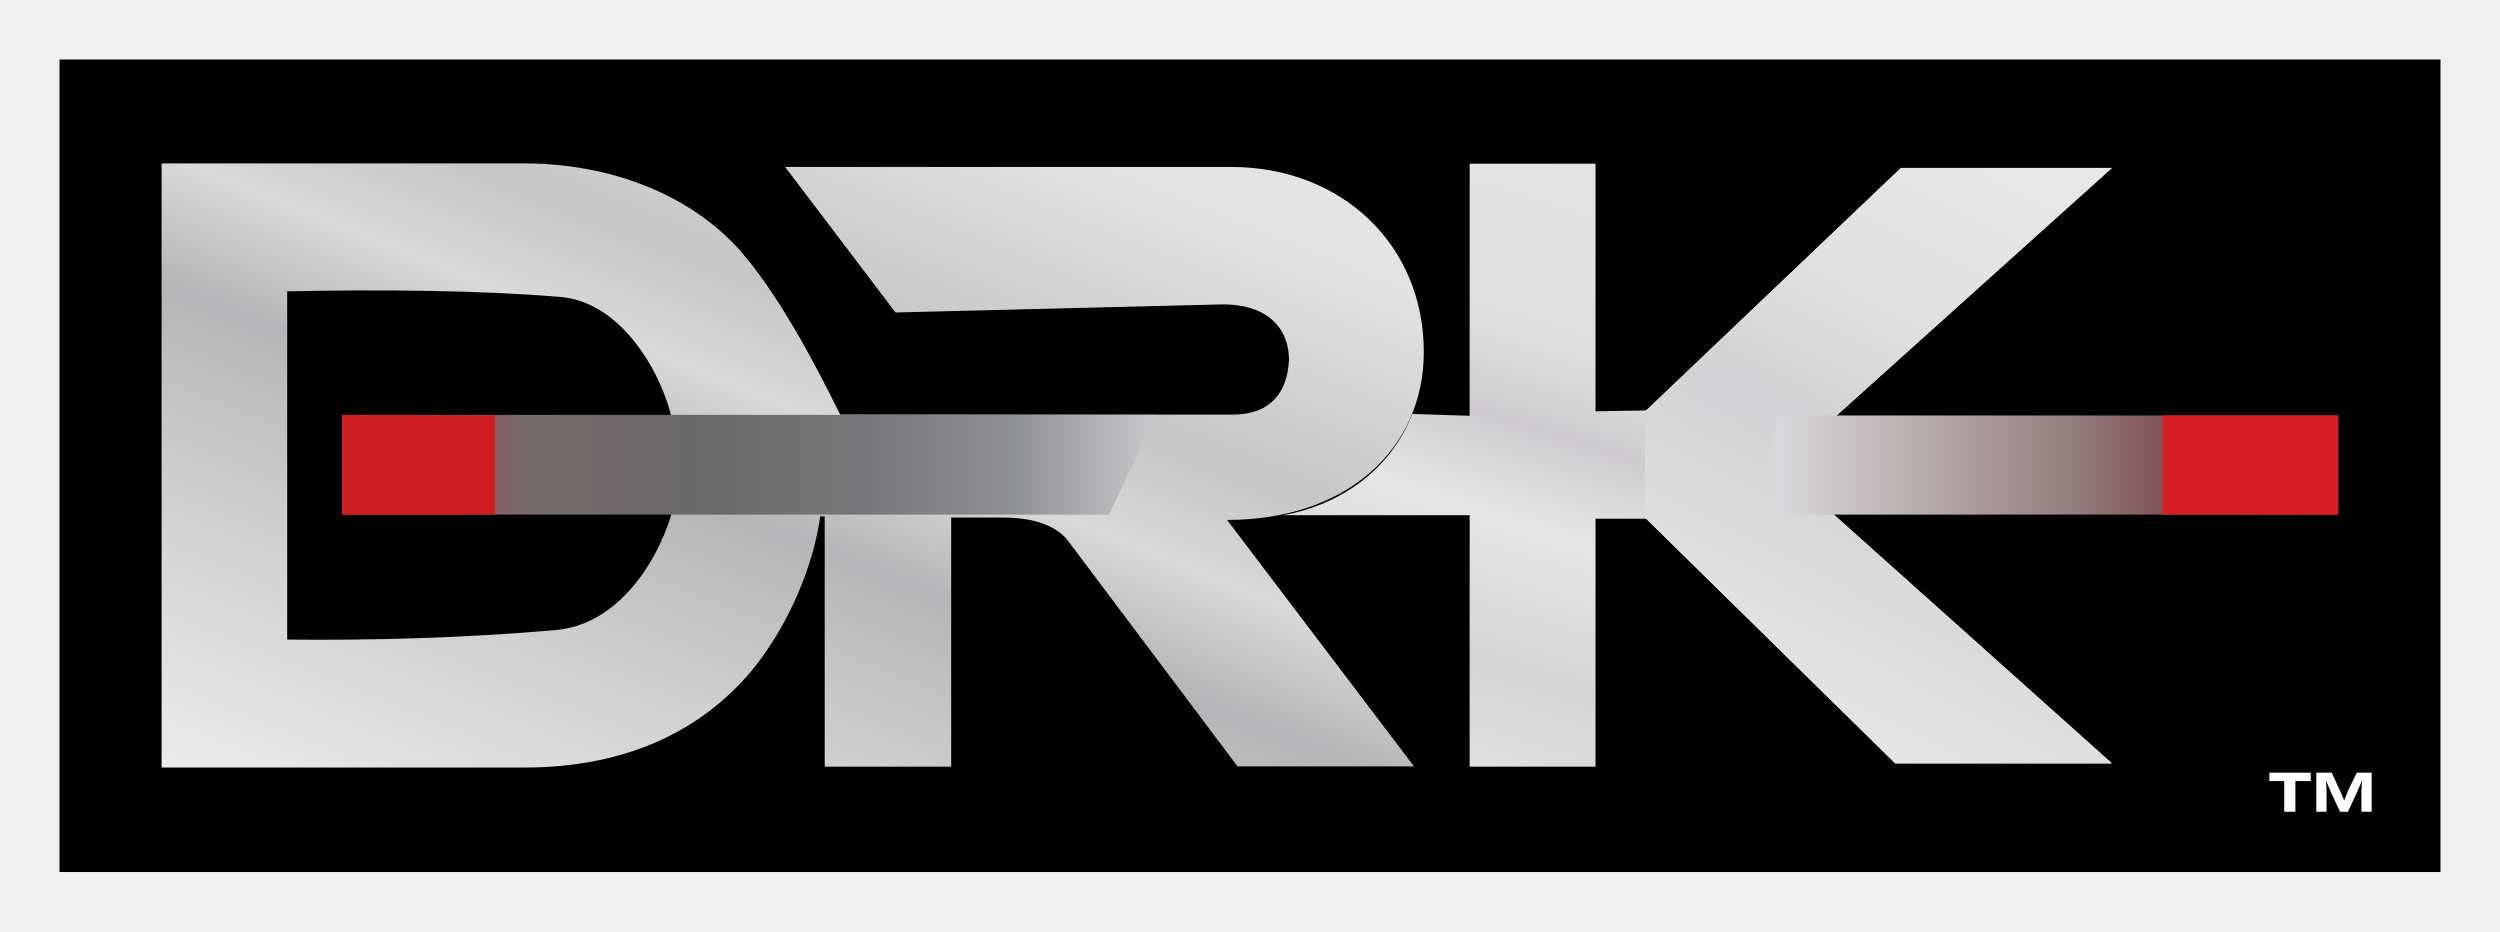
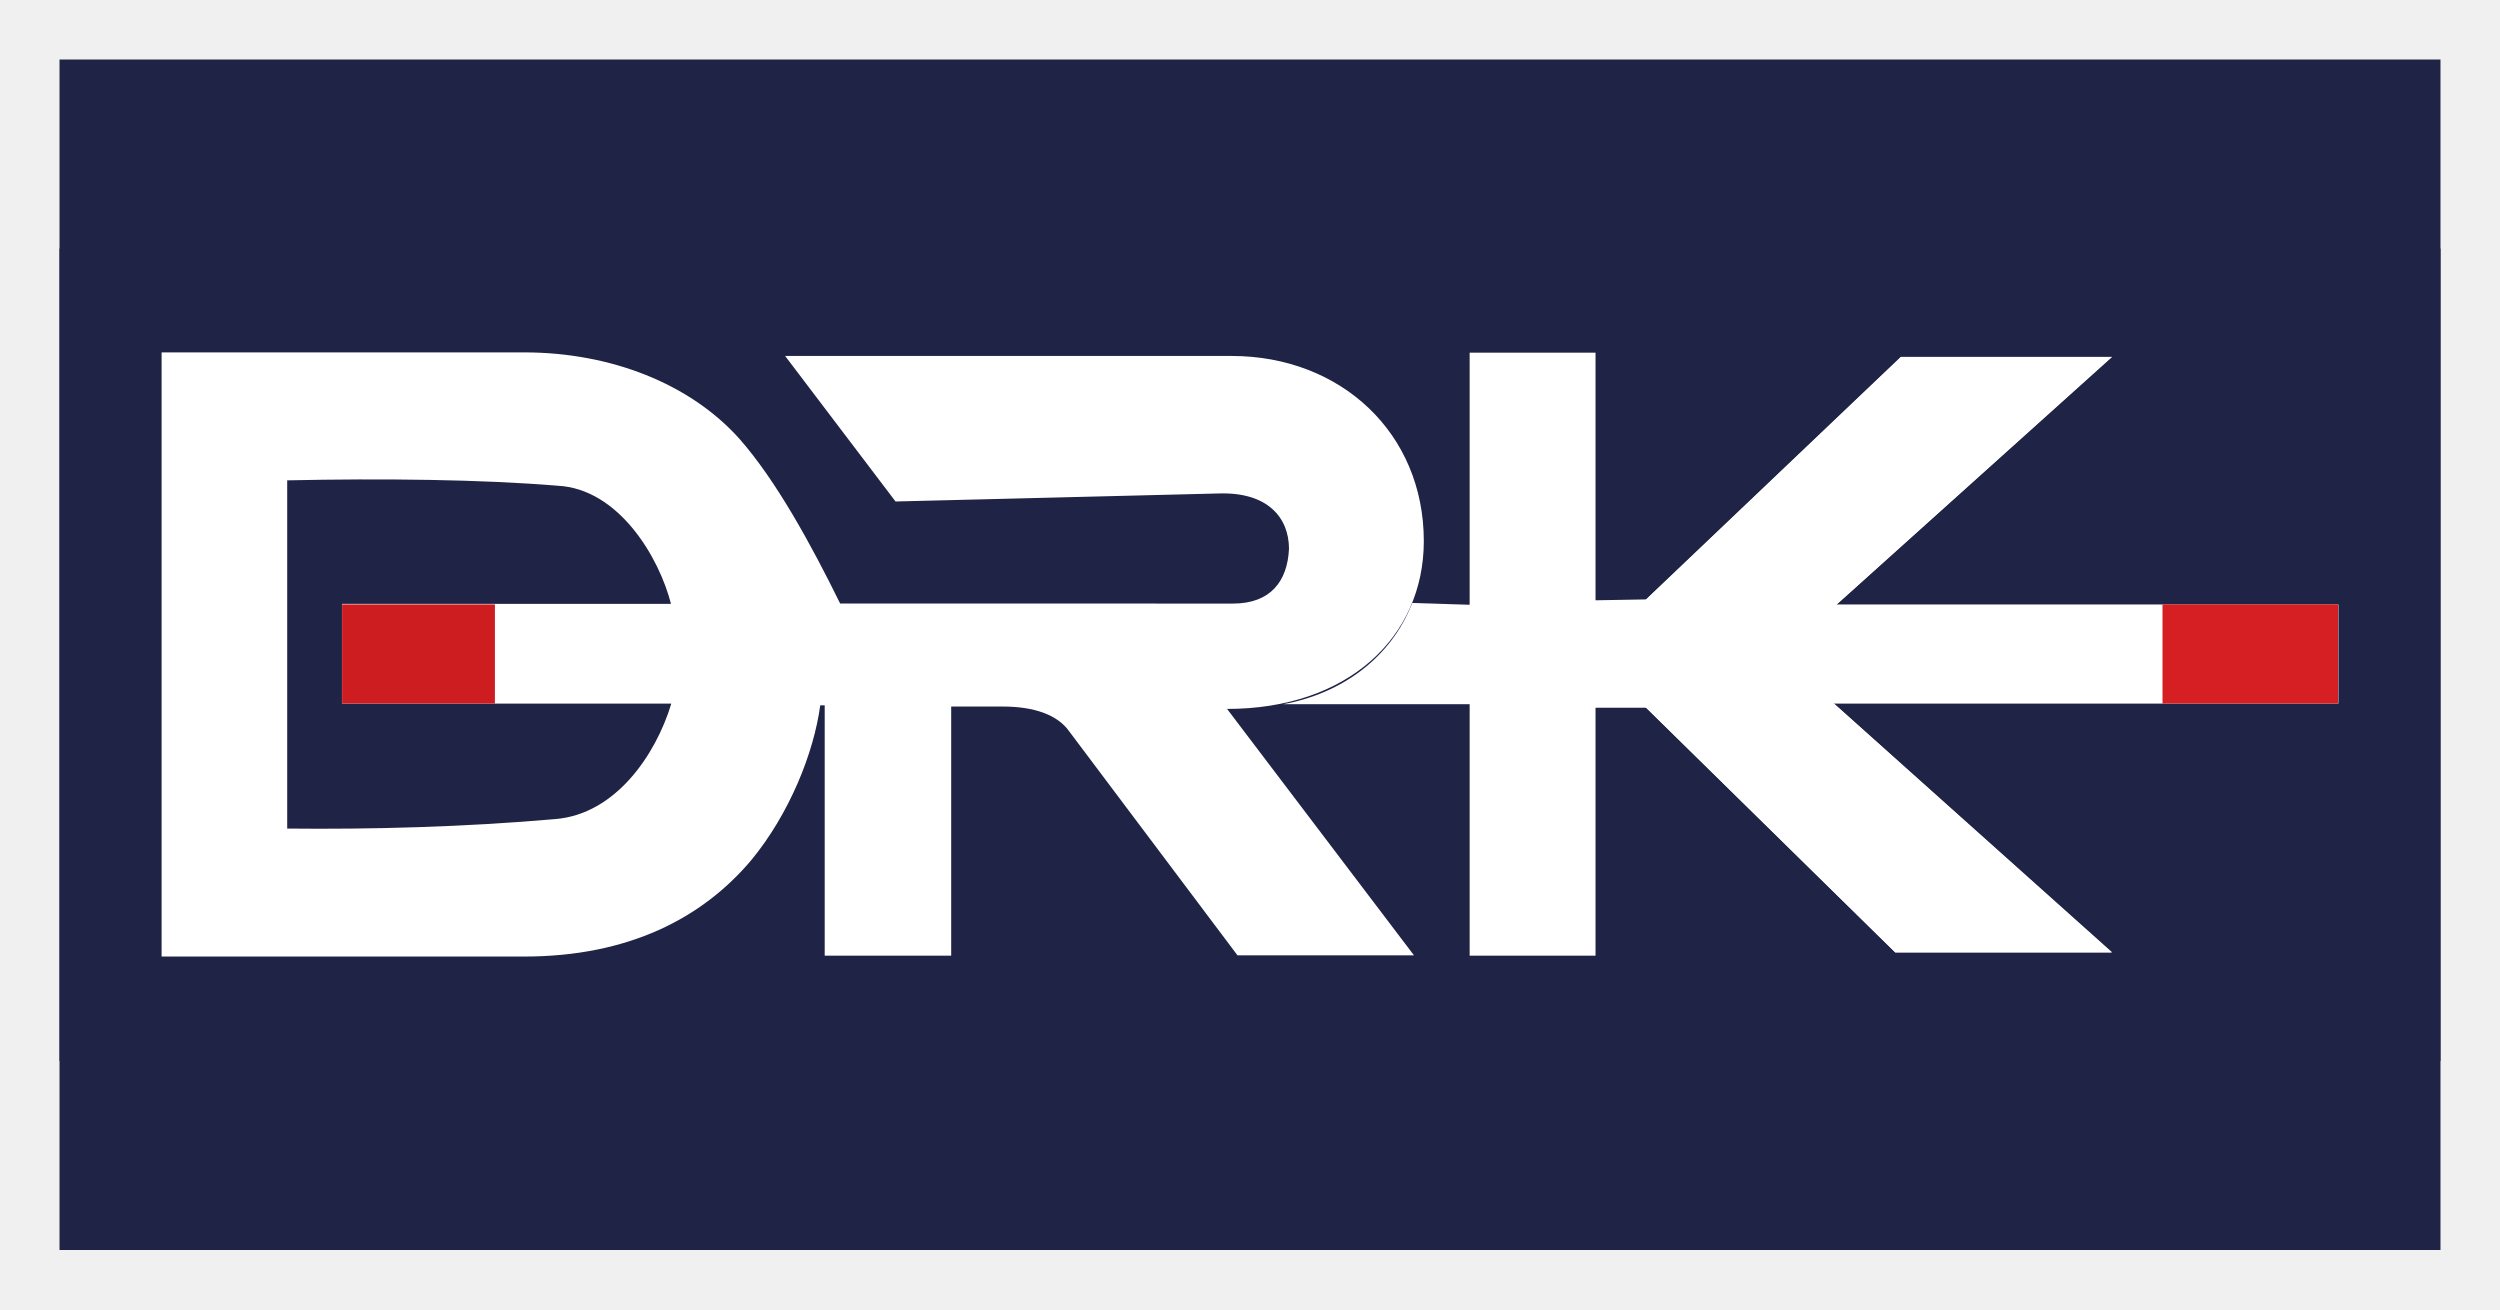
- <svg xmlns="http://www.w3.org/2000/svg" width="84" height="31.3" fill="none" viewBox="-2 24.35 84 31.3">
-   <defs>
-     <linearGradient id="paint0_linear_2002_1642" x1="26.22" x2="55.07" y1="11.1" y2="22.73" gradientUnits="userSpaceOnUse">
-       <stop stop-color="#EDEDED" offset="0" />
-       <stop stop-color="#CECECE" offset=".309" />
-       <stop stop-color="#B5B5B7" offset=".502" />
-       <stop stop-color="#D9D9D9" offset=".631" />
-       <stop stop-color="#C6C6C7" offset=".749" />
-       <stop stop-color="#E3E3E3" offset="1" />
-     </linearGradient>
-     <linearGradient id="paint1_linear_2002_1642" x1="28.32" x2="52.04" y1="38.44" y2="45.86" gradientUnits="userSpaceOnUse">
-       <stop stop-color="#EDEDED" offset="0" />
-       <stop stop-color="#D5D5D6" offset=".309" />
-       <stop stop-color="#E6E6E7" offset=".502" />
-       <stop stop-color="#CECCCE" offset=".631" />
-       <stop stop-color="#DFDFE0" offset=".749" />
-       <stop stop-color="#E4E4E5" offset="1" />
-     </linearGradient>
-     <linearGradient id="paint2_linear_2002_1642" x1="29.88" x2="50.12" y1="57.97" y2="68.51" gradientUnits="userSpaceOnUse">
-       <stop stop-color="#E9E9EA" offset="0" />
-       <stop stop-color="#D2D2D4" offset=".471" />
-       <stop stop-color="#DFDFE0" offset=".651" />
-       <stop stop-color="#E9E9EA" offset="1" />
-     </linearGradient>
-     <linearGradient id="paint3_linear_2002_1642" x1="40" x2="40" y1="57.71" y2="76.56" gradientUnits="userSpaceOnUse">
-       <stop stop-color="#D9D9DB" offset="0" />
-       <stop stop-color="#937A7B" offset=".541" />
-       <stop stop-color="#794748" offset=".741" />
-       <stop stop-color="#E21F24" offset="1" />
-     </linearGradient>
-     <linearGradient id="paint4_linear_2002_1642" x1="40.05" x2="40.05" y1="9.494" y2="36.85" gradientUnits="userSpaceOnUse">
-       <stop stop-color="#E21F24" offset="0" />
-       <stop stop-color="#77696B" offset=".22" />
-       <stop stop-color="#686869" offset=".431" />
-       <stop stop-color="#78787A" offset=".651" />
-       <stop stop-color="#909193" offset=".831" />
-       <stop stop-color="#C9C9CB" offset="1" />
-     </linearGradient>
-   </defs>
+ <svg xmlns="http://www.w3.org/2000/svg" width="84" height="44" fill="none" viewBox="-2 18 84 44">
+   <rect x="0" y="20" width="80" height="40" fill="#1f2345" id="background" />
  <g transform="rotate(-90 40 40)" id="logo_layout">
-     <rect x="26.35" width="27.3" height="80" fill="#000" id="black_background" />
+     <rect x="26.35" width="27.3" height="80" fill="#1f2345" id="black_background" />
    <g id="silver_lettering">
-       <path d="m29.86 3.43v12.18c0 3.51 1.29 6 3.26 7.65 1.54 1.26 3.56 2.08 5.18 2.3v0.15h-8.41v4.25h8.37v1.74c0 1.05-0.28 1.84-0.84 2.23l-7.52 5.65v5.93l8.28-6.28c0 4.04 2.4 6.61 5.64 6.61 3.63 0 6.22-2.79 6.22-6.46v-15l-4.89 3.71 0.27 10.87c0.05 1.64-0.82 2.35-1.86 2.35-1.09-0.05-1.84-0.62-1.84-1.88v-13.2c2.01-0.99 4.13-2.15 5.53-3.38 1.87-1.67 2.91-4.35 2.91-7.24v-12.18h-20.3zm4.3 4.22h11.7c0.07 3.21 0.03 6.56-0.18 9.08-0.1 2.07-2.43 3.43-3.99 3.82h-3.35c-1.71-0.52-3.69-1.87-3.86-3.88-0.27-3.06-0.35-6.24-0.32-9.02z" fill="url(#paint0_linear_2002_1642)" />
-       <path d="m38.34 41.12v6.26h-8.45v4.23h8.33v1.7l-8.22 8.37v7.29l9.98-11.16 10.03 11.16v-7.1l-8.15-8.56-0.03-1.7h8.32v-4.23h-8.47l0.06-1.93c-1.82-0.7-3.04-2.35-3.4-4.33z" fill="url(#paint1_linear_2002_1642)" />
-       <path d="m38.27 53.26-8.27 8.42v7.26l9.98-11.13 10.02 11.13v-7.07l-8.17-8.59-3.56-0.02z" fill="url(#paint2_linear_2002_1642)" />
+       <path d="m29.86 3.43v12.18c0 3.51 1.29 6 3.26 7.65 1.54 1.26 3.56 2.08 5.18 2.3v0.15h-8.41v4.25h8.37v1.74c0 1.05-0.28 1.84-0.84 2.23l-7.52 5.65v5.93l8.28-6.28c0 4.04 2.4 6.61 5.64 6.61 3.63 0 6.22-2.79 6.22-6.46v-15l-4.89 3.71 0.27 10.87c0.05 1.64-0.82 2.35-1.86 2.35-1.09-0.05-1.84-0.62-1.84-1.88v-13.2c2.01-0.99 4.13-2.15 5.53-3.38 1.87-1.67 2.91-4.35 2.91-7.24v-12.18h-20.3zm4.3 4.22h11.7c0.07 3.21 0.03 6.56-0.18 9.08-0.1 2.07-2.43 3.43-3.99 3.82h-3.35c-1.71-0.52-3.69-1.87-3.86-3.88-0.27-3.06-0.35-6.24-0.32-9.02z" fill="#FFFFFF" />
+       <path d="m38.34 41.12v6.26h-8.45v4.23h8.33v1.7l-8.22 8.37v7.29l9.98-11.16 10.03 11.16v-7.1l-8.15-8.56-0.03-1.7h8.32v-4.23h-8.47l0.06-1.93c-1.82-0.7-3.04-2.35-3.4-4.33z" fill="#FFFFFF" />
+       <path d="m38.27 53.26-8.27 8.42v7.26l9.98-11.13 10.02 11.13v-7.07l-8.17-8.59-3.56-0.02z" fill="#FFFFFF" />
    </g>
    <g id="red_accents">
-       <path d="m38.36 57.71v18.86h3.33v-18.86l-1.71-0.2-1.62 0.2z" fill="url(#paint3_linear_2002_1642)" />
-       <rect x="38.36" y="70.66" width="3.332" height="5.897" fill="#D61F23" />
-       <path d="m38.36 9.49v25.77l3.35 1.59v-27.36h-3.35z" fill="url(#paint4_linear_2002_1642)" />
-       <rect x="38.36" y="9.494" width="3.332" height="5.135" fill="#CE1D21" />
+       <path d="m38.36 57.71v18.86h3.33v-18.86l-1.71-0.2-1.62 0.2z" fill="#FFFFFF" id="right_line_segment" />
+       <rect x="38.36" y="70.66" width="3.332" height="5.897" fill="#D61F23" id="right_red_end" />
+       <path d="m38.36 9.49v25.77l3.35 1.59v-27.36h-3.35z" fill="#FFFFFF" id="left_line_segment" />
+       <rect x="38.36" y="9.494" width="3.332" height="5.135" fill="#CE1D21" id="left_red_end" />
    </g>
  </g>
-   <text x="74" y="53.2" fill="#ffffff" font-family="Arial, Helvetica, sans-serif" font-size="4.2" font-weight="700">™</text>
</svg>
